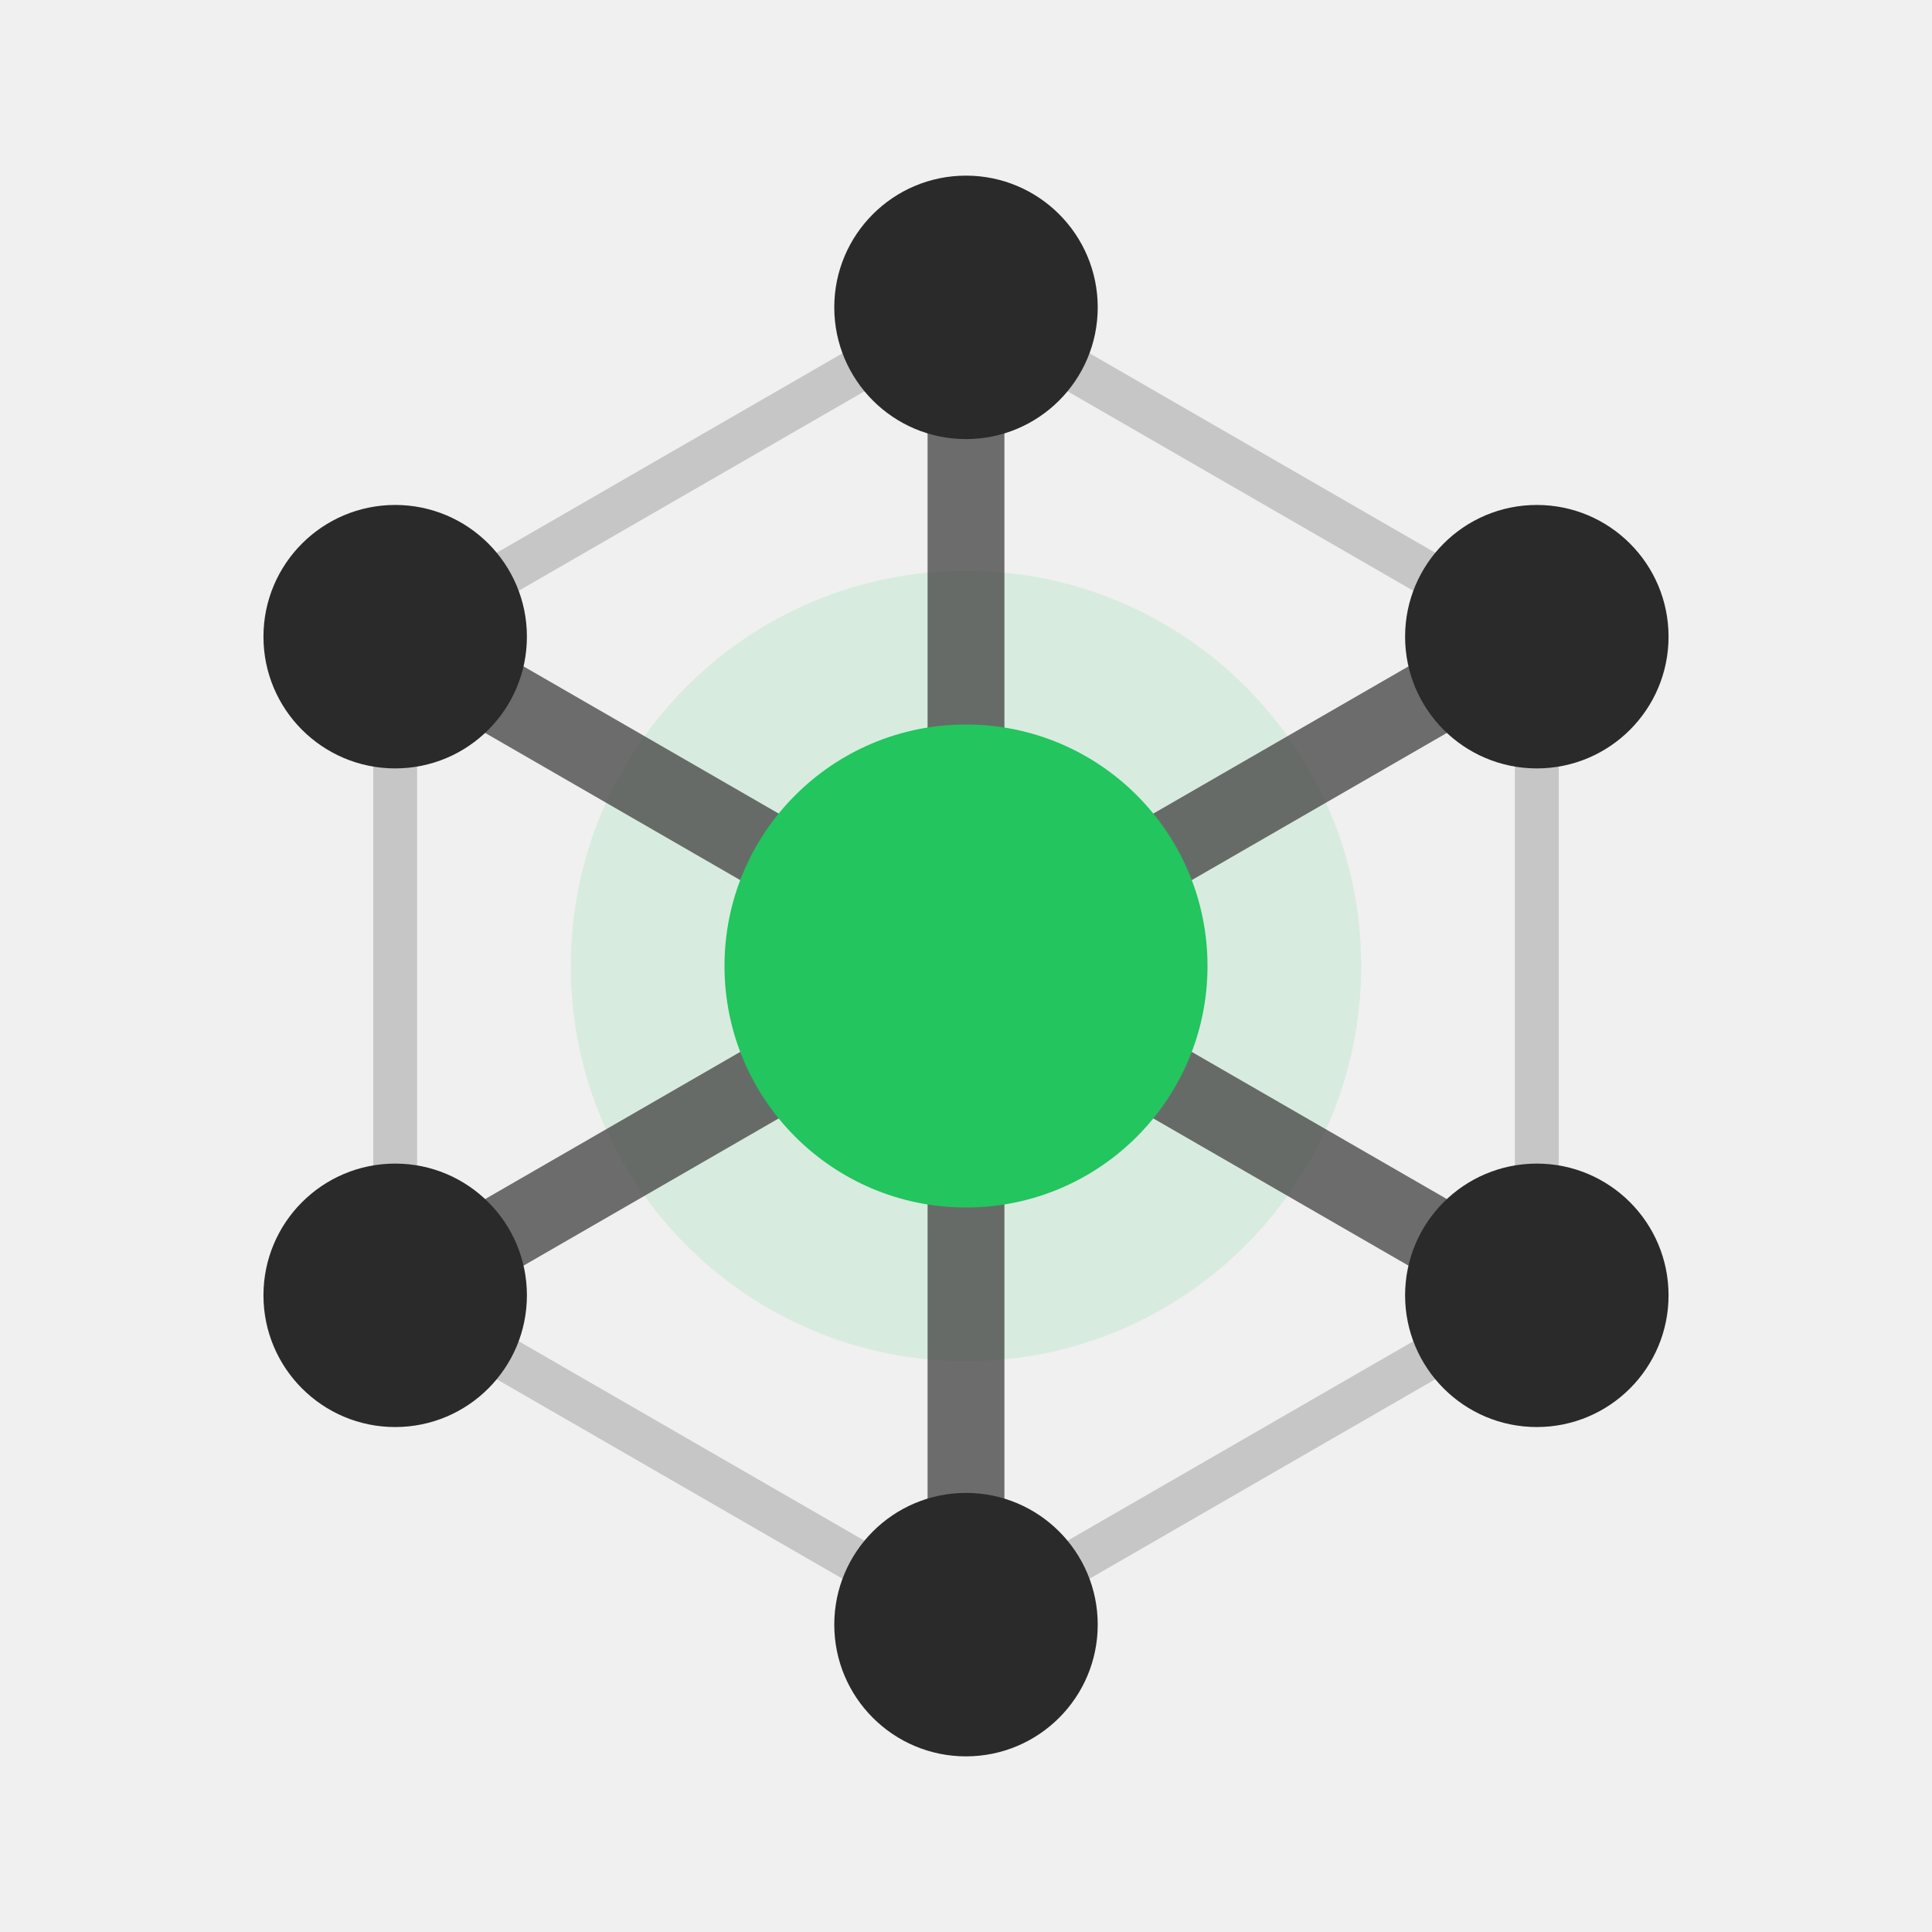
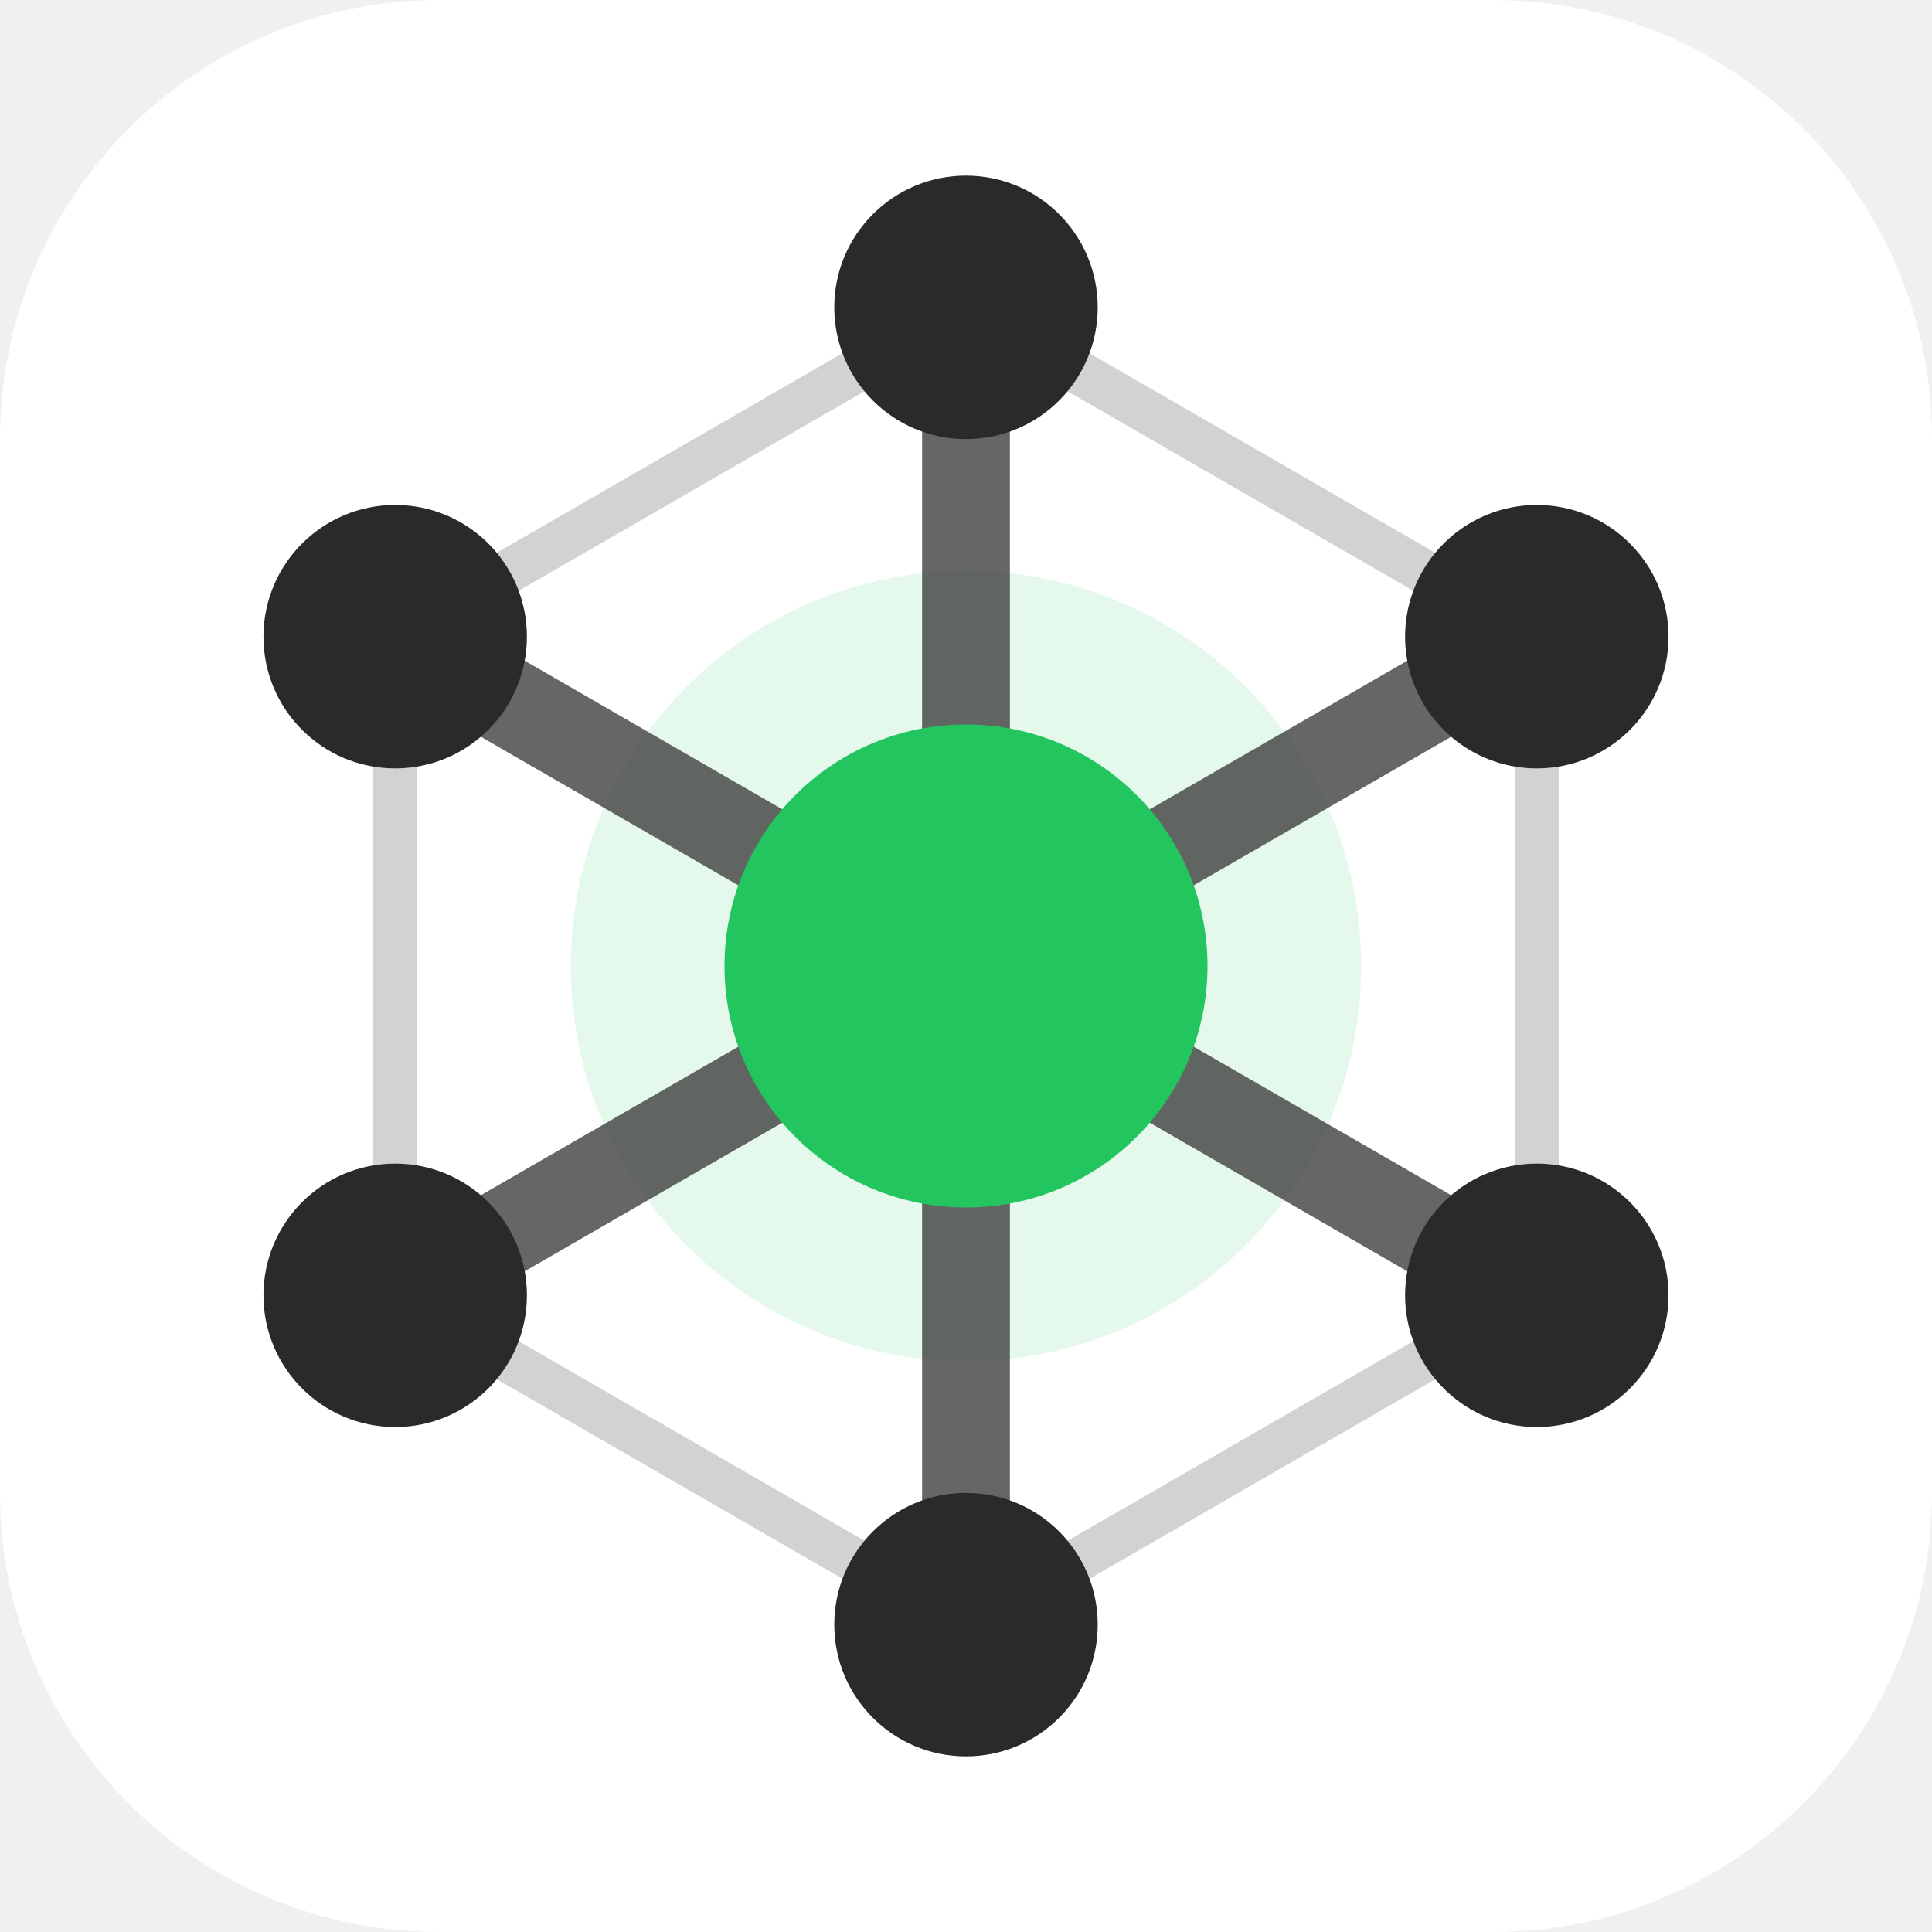
- <svg xmlns="http://www.w3.org/2000/svg" viewBox="0 0 44 44" fill="none" role="img" aria-label="SocialAPI.ai icon">
+ <svg xmlns="http://www.w3.org/2000/svg" viewBox="0 0 44 44" fill="none">
+   <rect width="44" height="44" rx="10" fill="#ffffff" />
  <circle cx="22" cy="22" r="9" fill="#22c55e" fill-opacity="0.12" />
  <polygon points="22,7 35,14.5 35,29.5 22,37 9,29.5 9,14.5" stroke="#0a0a0a" stroke-width="1" stroke-opacity="0.18" fill="none" stroke-linejoin="round" />
-   <line x1="22" y1="7" x2="22" y2="22" stroke="#404040" stroke-width="1.75" stroke-opacity="0.75" />
-   <line x1="35" y1="14.5" x2="22" y2="22" stroke="#404040" stroke-width="1.75" stroke-opacity="0.75" />
-   <line x1="35" y1="29.5" x2="22" y2="22" stroke="#404040" stroke-width="1.75" stroke-opacity="0.75" />
-   <line x1="22" y1="37" x2="22" y2="22" stroke="#404040" stroke-width="1.75" stroke-opacity="0.75" />
-   <line x1="9" y1="29.5" x2="22" y2="22" stroke="#404040" stroke-width="1.75" stroke-opacity="0.75" />
-   <line x1="9" y1="14.5" x2="22" y2="22" stroke="#404040" stroke-width="1.75" stroke-opacity="0.75" />
+   <line x1="22" y1="7" x2="22" y2="22" stroke="#404040" stroke-width="2" stroke-opacity="0.8" />
+   <line x1="35" y1="14.5" x2="22" y2="22" stroke="#404040" stroke-width="2" stroke-opacity="0.8" />
+   <line x1="35" y1="29.5" x2="22" y2="22" stroke="#404040" stroke-width="2" stroke-opacity="0.8" />
+   <line x1="22" y1="37" x2="22" y2="22" stroke="#404040" stroke-width="2" stroke-opacity="0.8" />
+   <line x1="9" y1="29.5" x2="22" y2="22" stroke="#404040" stroke-width="2" stroke-opacity="0.8" />
+   <line x1="9" y1="14.5" x2="22" y2="22" stroke="#404040" stroke-width="2" stroke-opacity="0.8" />
  <circle cx="22" cy="7" r="3" fill="#2a2a2a" />
  <circle cx="35" cy="14.5" r="3" fill="#2a2a2a" />
  <circle cx="35" cy="29.5" r="3" fill="#2a2a2a" />
  <circle cx="22" cy="37" r="3" fill="#2a2a2a" />
  <circle cx="9" cy="29.5" r="3" fill="#2a2a2a" />
  <circle cx="9" cy="14.5" r="3" fill="#2a2a2a" />
  <circle cx="22" cy="22" r="5.5" fill="#22c55e" />
</svg>
